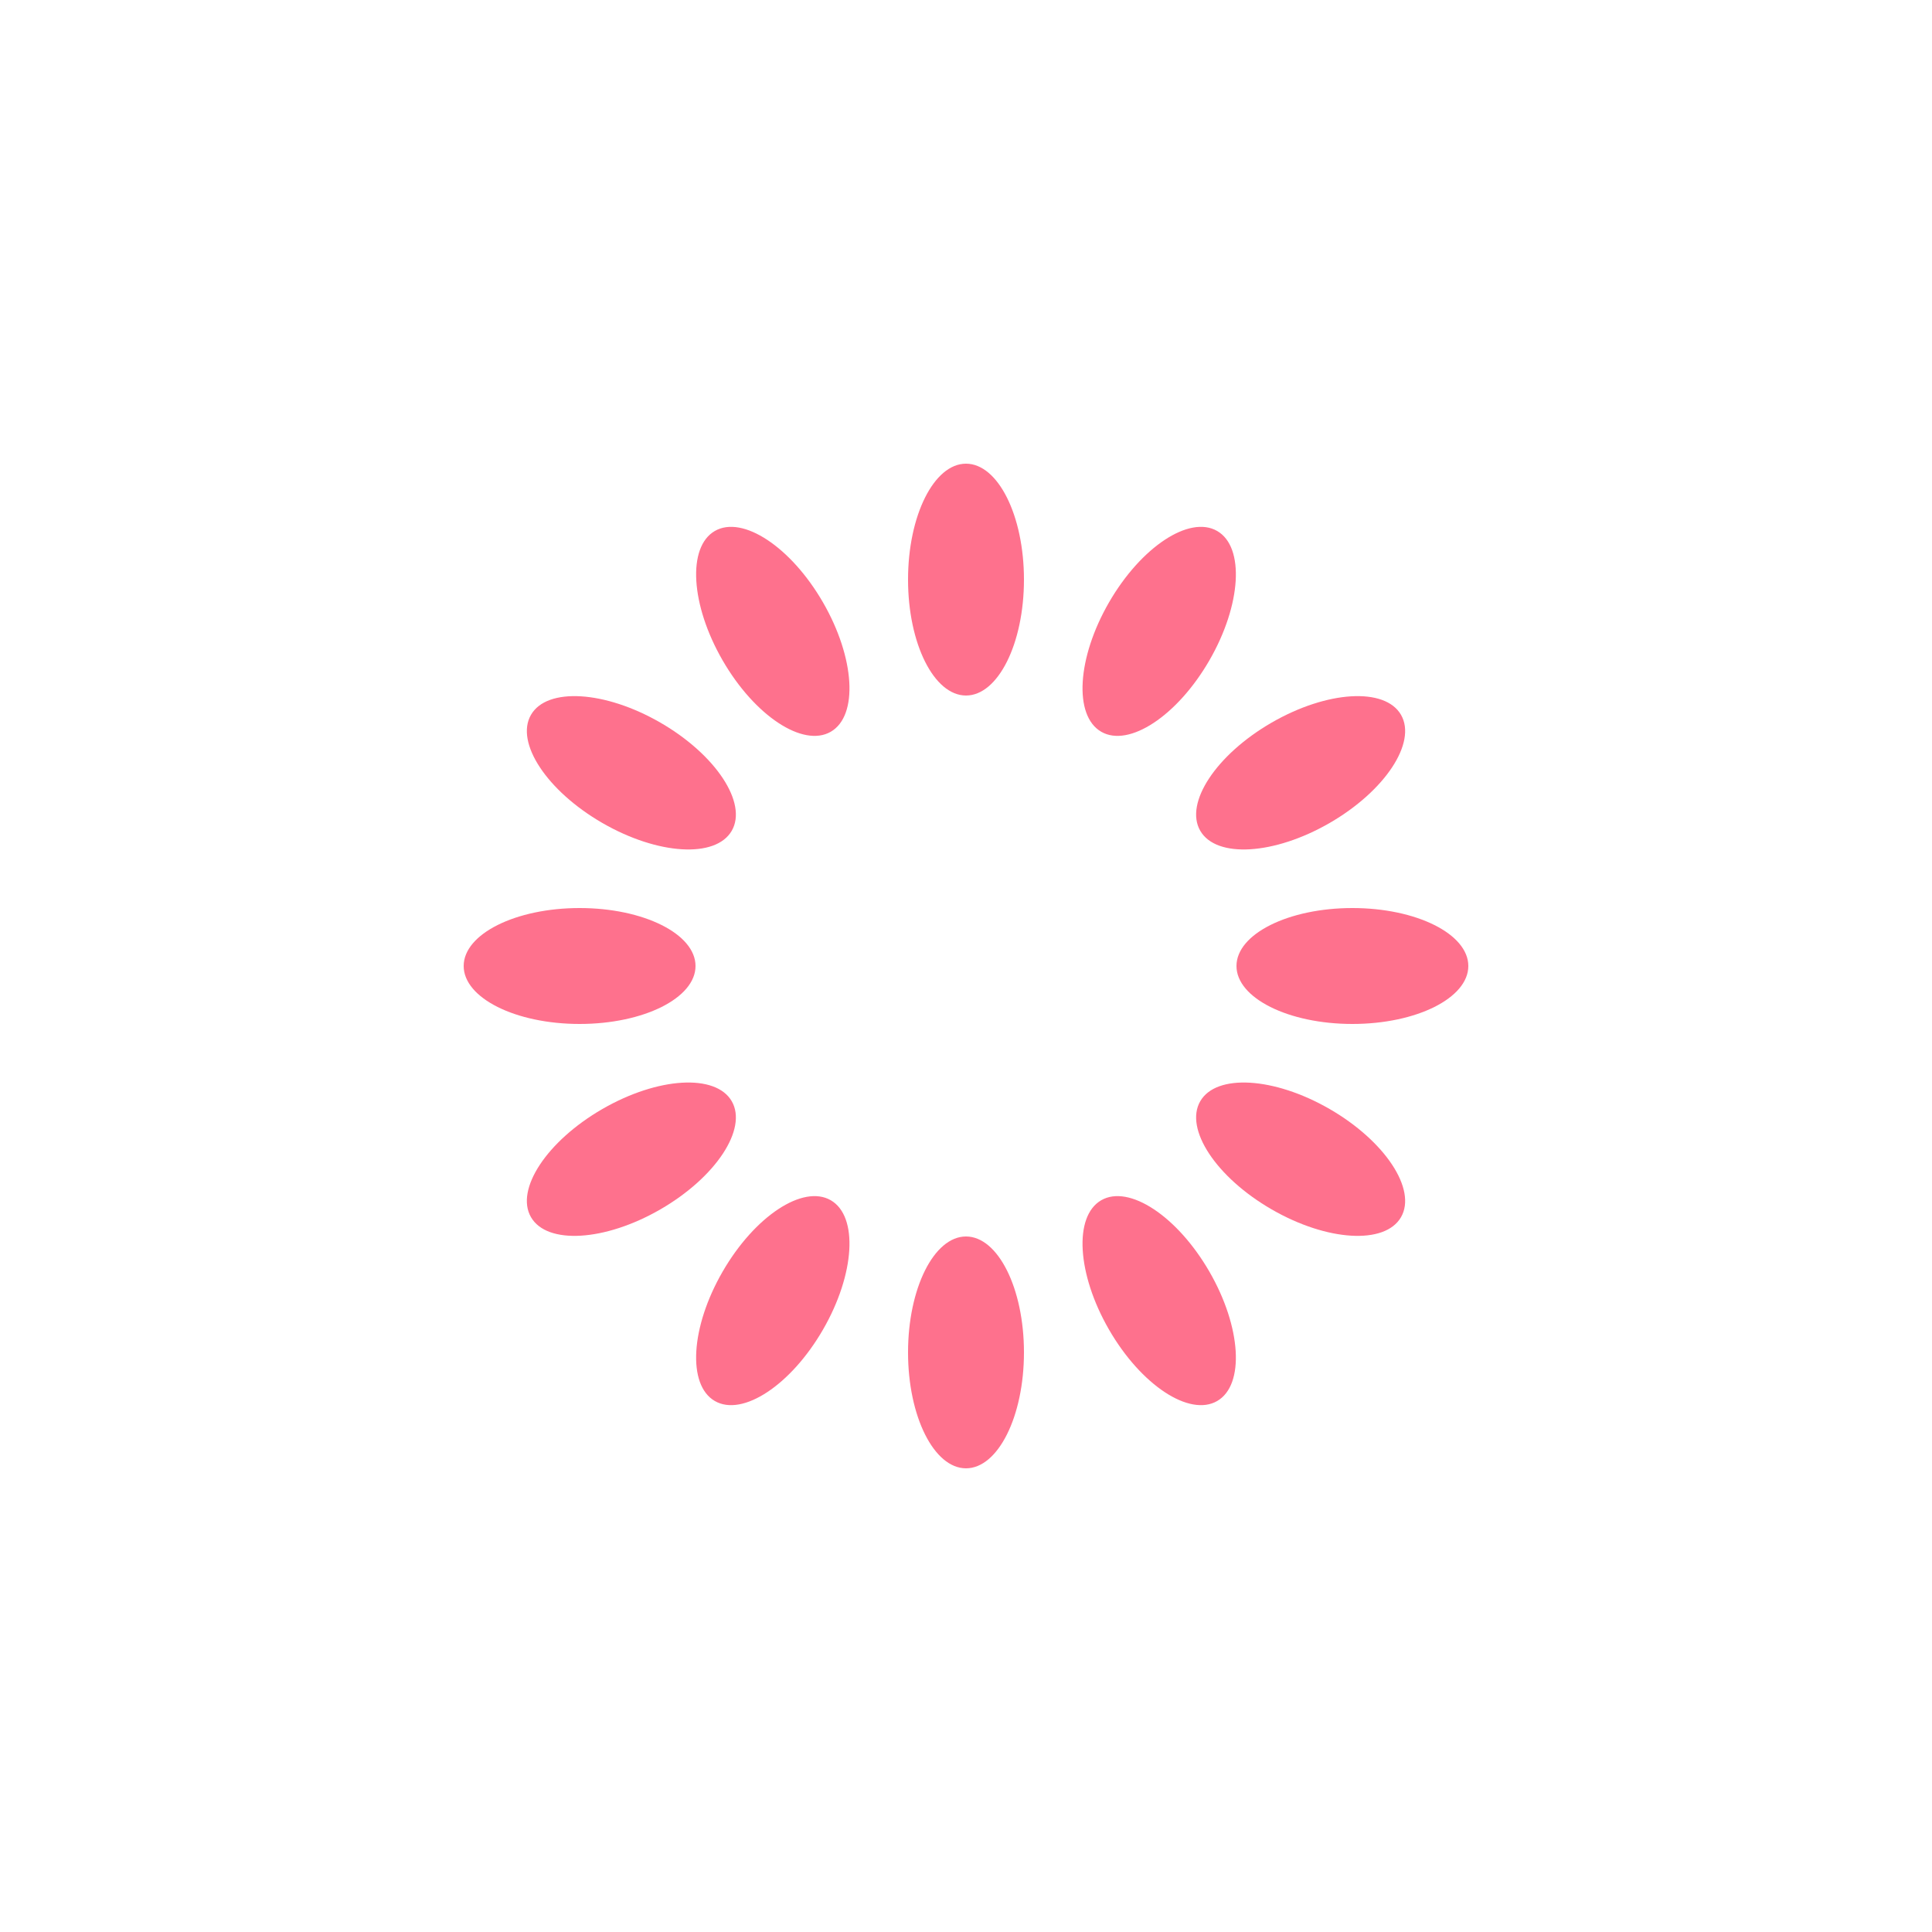
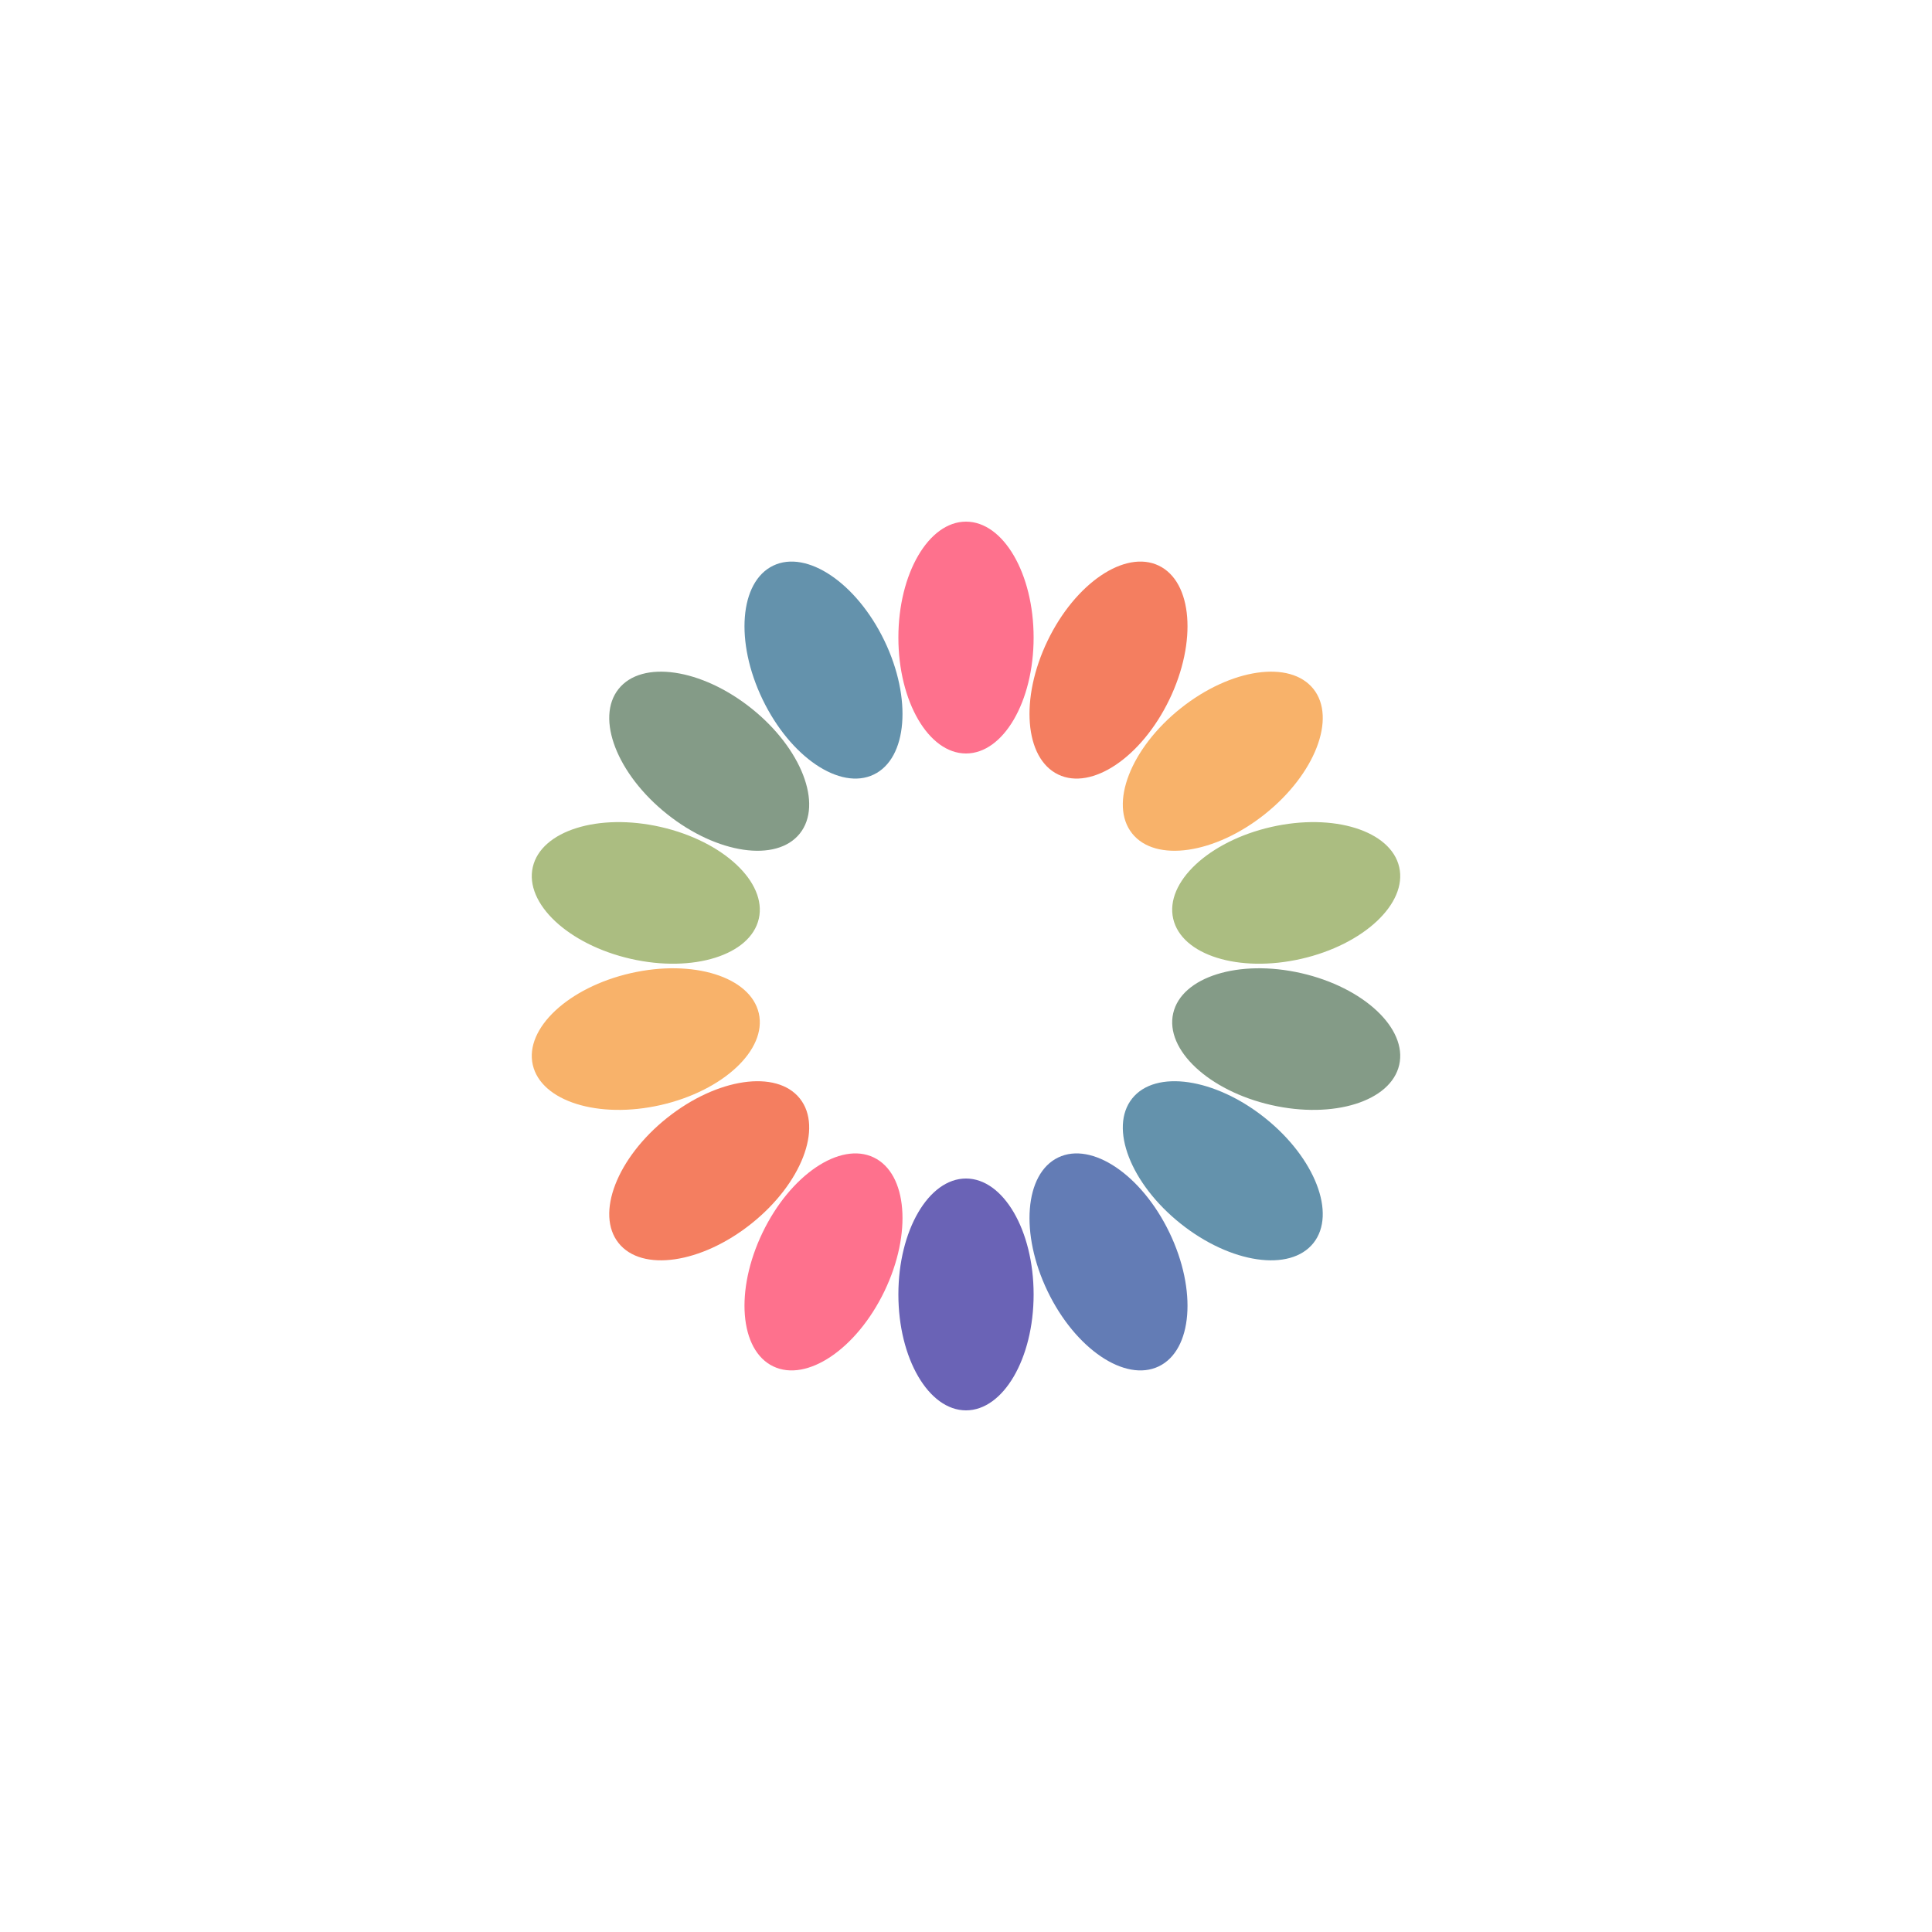
- <svg xmlns="http://www.w3.org/2000/svg" viewBox="0 0 100 100" preserveAspectRatio="xMidYMid" width="200" height="200" style="shape-rendering: auto; display: block; background: rgb(255, 255, 255);">
+ <svg xmlns="http://www.w3.org/2000/svg" viewBox="0 0 100 100" preserveAspectRatio="xMidYMid" width="78" height="78" style="shape-rendering: auto; display: block; background: transparent;">
  <g>
    <g transform="rotate(0 50 50)">
-       <rect fill="#fe718d" height="12" width="6" ry="6" rx="3" y="24" x="47">
-         <animate repeatCount="indefinite" begin="-0.917s" dur="1s" keyTimes="0;1" values="1;0" attributeName="opacity" />
+       <rect fill="#fe718d" height="12" width="7" ry="6" rx="3.5" y="27" x="46.5">
+         <animate repeatCount="indefinite" begin="-1.658s" dur="1.786s" keyTimes="0;1" values="1;0" attributeName="opacity" />
      </rect>
    </g>
-     <g transform="rotate(30 50 50)">
-       <rect fill="#fe718d" height="12" width="6" ry="6" rx="3" y="24" x="47">
-         <animate repeatCount="indefinite" begin="-0.833s" dur="1s" keyTimes="0;1" values="1;0" attributeName="opacity" />
+     <g transform="rotate(25.71429 50 50)">
+       <rect fill="#f47e60" height="12" width="7" ry="6" rx="3.5" y="27" x="46.5">
+         <animate repeatCount="indefinite" begin="-1.531s" dur="1.786s" keyTimes="0;1" values="1;0" attributeName="opacity" />
      </rect>
    </g>
-     <g transform="rotate(60 50 50)">
-       <rect fill="#fe718d" height="12" width="6" ry="6" rx="3" y="24" x="47">
-         <animate repeatCount="indefinite" begin="-0.75s" dur="1s" keyTimes="0;1" values="1;0" attributeName="opacity" />
+     <g transform="rotate(51.42857 50 50)">
+       <rect fill="#f8b26a" height="12" width="7" ry="6" rx="3.5" y="27" x="46.5">
+         <animate repeatCount="indefinite" begin="-1.403s" dur="1.786s" keyTimes="0;1" values="1;0" attributeName="opacity" />
      </rect>
    </g>
-     <g transform="rotate(90 50 50)">
-       <rect fill="#fe718d" height="12" width="6" ry="6" rx="3" y="24" x="47">
-         <animate repeatCount="indefinite" begin="-0.667s" dur="1s" keyTimes="0;1" values="1;0" attributeName="opacity" />
+     <g transform="rotate(77.14286 50 50)">
+       <rect fill="#abbd81" height="12" width="7" ry="6" rx="3.5" y="27" x="46.5">
+         <animate repeatCount="indefinite" begin="-1.276s" dur="1.786s" keyTimes="0;1" values="1;0" attributeName="opacity" />
      </rect>
    </g>
-     <g transform="rotate(120 50 50)">
-       <rect fill="#fe718d" height="12" width="6" ry="6" rx="3" y="24" x="47">
-         <animate repeatCount="indefinite" begin="-0.583s" dur="1s" keyTimes="0;1" values="1;0" attributeName="opacity" />
+     <g transform="rotate(102.8571 50 50)">
+       <rect fill="#849b87" height="12" width="7" ry="6" rx="3.5" y="27" x="46.5">
+         <animate repeatCount="indefinite" begin="-1.148s" dur="1.786s" keyTimes="0;1" values="1;0" attributeName="opacity" />
      </rect>
    </g>
-     <g transform="rotate(150 50 50)">
-       <rect fill="#fe718d" height="12" width="6" ry="6" rx="3" y="24" x="47">
-         <animate repeatCount="indefinite" begin="-0.5s" dur="1s" keyTimes="0;1" values="1;0" attributeName="opacity" />
+     <g transform="rotate(128.5714 50 50)">
+       <rect fill="#6492ac" height="12" width="7" ry="6" rx="3.5" y="27" x="46.5">
+         <animate repeatCount="indefinite" begin="-1.02s" dur="1.786s" keyTimes="0;1" values="1;0" attributeName="opacity" />
+       </rect>
+     </g>
+     <g transform="rotate(154.2857 50 50)">
+       <rect fill="#637cb5" height="12" width="7" ry="6" rx="3.5" y="27" x="46.5">
+         <animate repeatCount="indefinite" begin="-0.893s" dur="1.786s" keyTimes="0;1" values="1;0" attributeName="opacity" />
      </rect>
    </g>
    <g transform="rotate(180 50 50)">
-       <rect fill="#fe718d" height="12" width="6" ry="6" rx="3" y="24" x="47">
-         <animate repeatCount="indefinite" begin="-0.417s" dur="1s" keyTimes="0;1" values="1;0" attributeName="opacity" />
+       <rect fill="#6a63b6" height="12" width="7" ry="6" rx="3.5" y="27" x="46.5">
+         <animate repeatCount="indefinite" begin="-0.765s" dur="1.786s" keyTimes="0;1" values="1;0" attributeName="opacity" />
      </rect>
    </g>
-     <g transform="rotate(210 50 50)">
-       <rect fill="#fe718d" height="12" width="6" ry="6" rx="3" y="24" x="47">
-         <animate repeatCount="indefinite" begin="-0.333s" dur="1s" keyTimes="0;1" values="1;0" attributeName="opacity" />
+     <g transform="rotate(205.7143 50 50)">
+       <rect fill="#fe718d" height="12" width="7" ry="6" rx="3.5" y="27" x="46.5">
+         <animate repeatCount="indefinite" begin="-0.638s" dur="1.786s" keyTimes="0;1" values="1;0" attributeName="opacity" />
      </rect>
    </g>
-     <g transform="rotate(240 50 50)">
-       <rect fill="#fe718d" height="12" width="6" ry="6" rx="3" y="24" x="47">
-         <animate repeatCount="indefinite" begin="-0.25s" dur="1s" keyTimes="0;1" values="1;0" attributeName="opacity" />
+     <g transform="rotate(231.4286 50 50)">
+       <rect fill="#f47e60" height="12" width="7" ry="6" rx="3.5" y="27" x="46.5">
+         <animate repeatCount="indefinite" begin="-0.51s" dur="1.786s" keyTimes="0;1" values="1;0" attributeName="opacity" />
      </rect>
    </g>
-     <g transform="rotate(270 50 50)">
-       <rect fill="#fe718d" height="12" width="6" ry="6" rx="3" y="24" x="47">
-         <animate repeatCount="indefinite" begin="-0.167s" dur="1s" keyTimes="0;1" values="1;0" attributeName="opacity" />
+     <g transform="rotate(257.1429 50 50)">
+       <rect fill="#f8b26a" height="12" width="7" ry="6" rx="3.5" y="27" x="46.5">
+         <animate repeatCount="indefinite" begin="-0.383s" dur="1.786s" keyTimes="0;1" values="1;0" attributeName="opacity" />
      </rect>
    </g>
-     <g transform="rotate(300 50 50)">
-       <rect fill="#fe718d" height="12" width="6" ry="6" rx="3" y="24" x="47">
-         <animate repeatCount="indefinite" begin="-0.083s" dur="1s" keyTimes="0;1" values="1;0" attributeName="opacity" />
+     <g transform="rotate(282.8571 50 50)">
+       <rect fill="#abbd81" height="12" width="7" ry="6" rx="3.5" y="27" x="46.5">
+         <animate repeatCount="indefinite" begin="-0.255s" dur="1.786s" keyTimes="0;1" values="1;0" attributeName="opacity" />
      </rect>
    </g>
-     <g transform="rotate(330 50 50)">
-       <rect fill="#fe718d" height="12" width="6" ry="6" rx="3" y="24" x="47">
-         <animate repeatCount="indefinite" begin="0s" dur="1s" keyTimes="0;1" values="1;0" attributeName="opacity" />
+     <g transform="rotate(308.5714 50 50)">
+       <rect fill="#849b87" height="12" width="7" ry="6" rx="3.5" y="27" x="46.5">
+         <animate repeatCount="indefinite" begin="-0.128s" dur="1.786s" keyTimes="0;1" values="1;0" attributeName="opacity" />
+       </rect>
+     </g>
+     <g transform="rotate(334.2857 50 50)">
+       <rect fill="#6492ac" height="12" width="7" ry="6" rx="3.5" y="27" x="46.5">
+         <animate repeatCount="indefinite" begin="0s" dur="1.786s" keyTimes="0;1" values="1;0" attributeName="opacity" />
      </rect>
    </g>
    <g />
  </g>
</svg>
